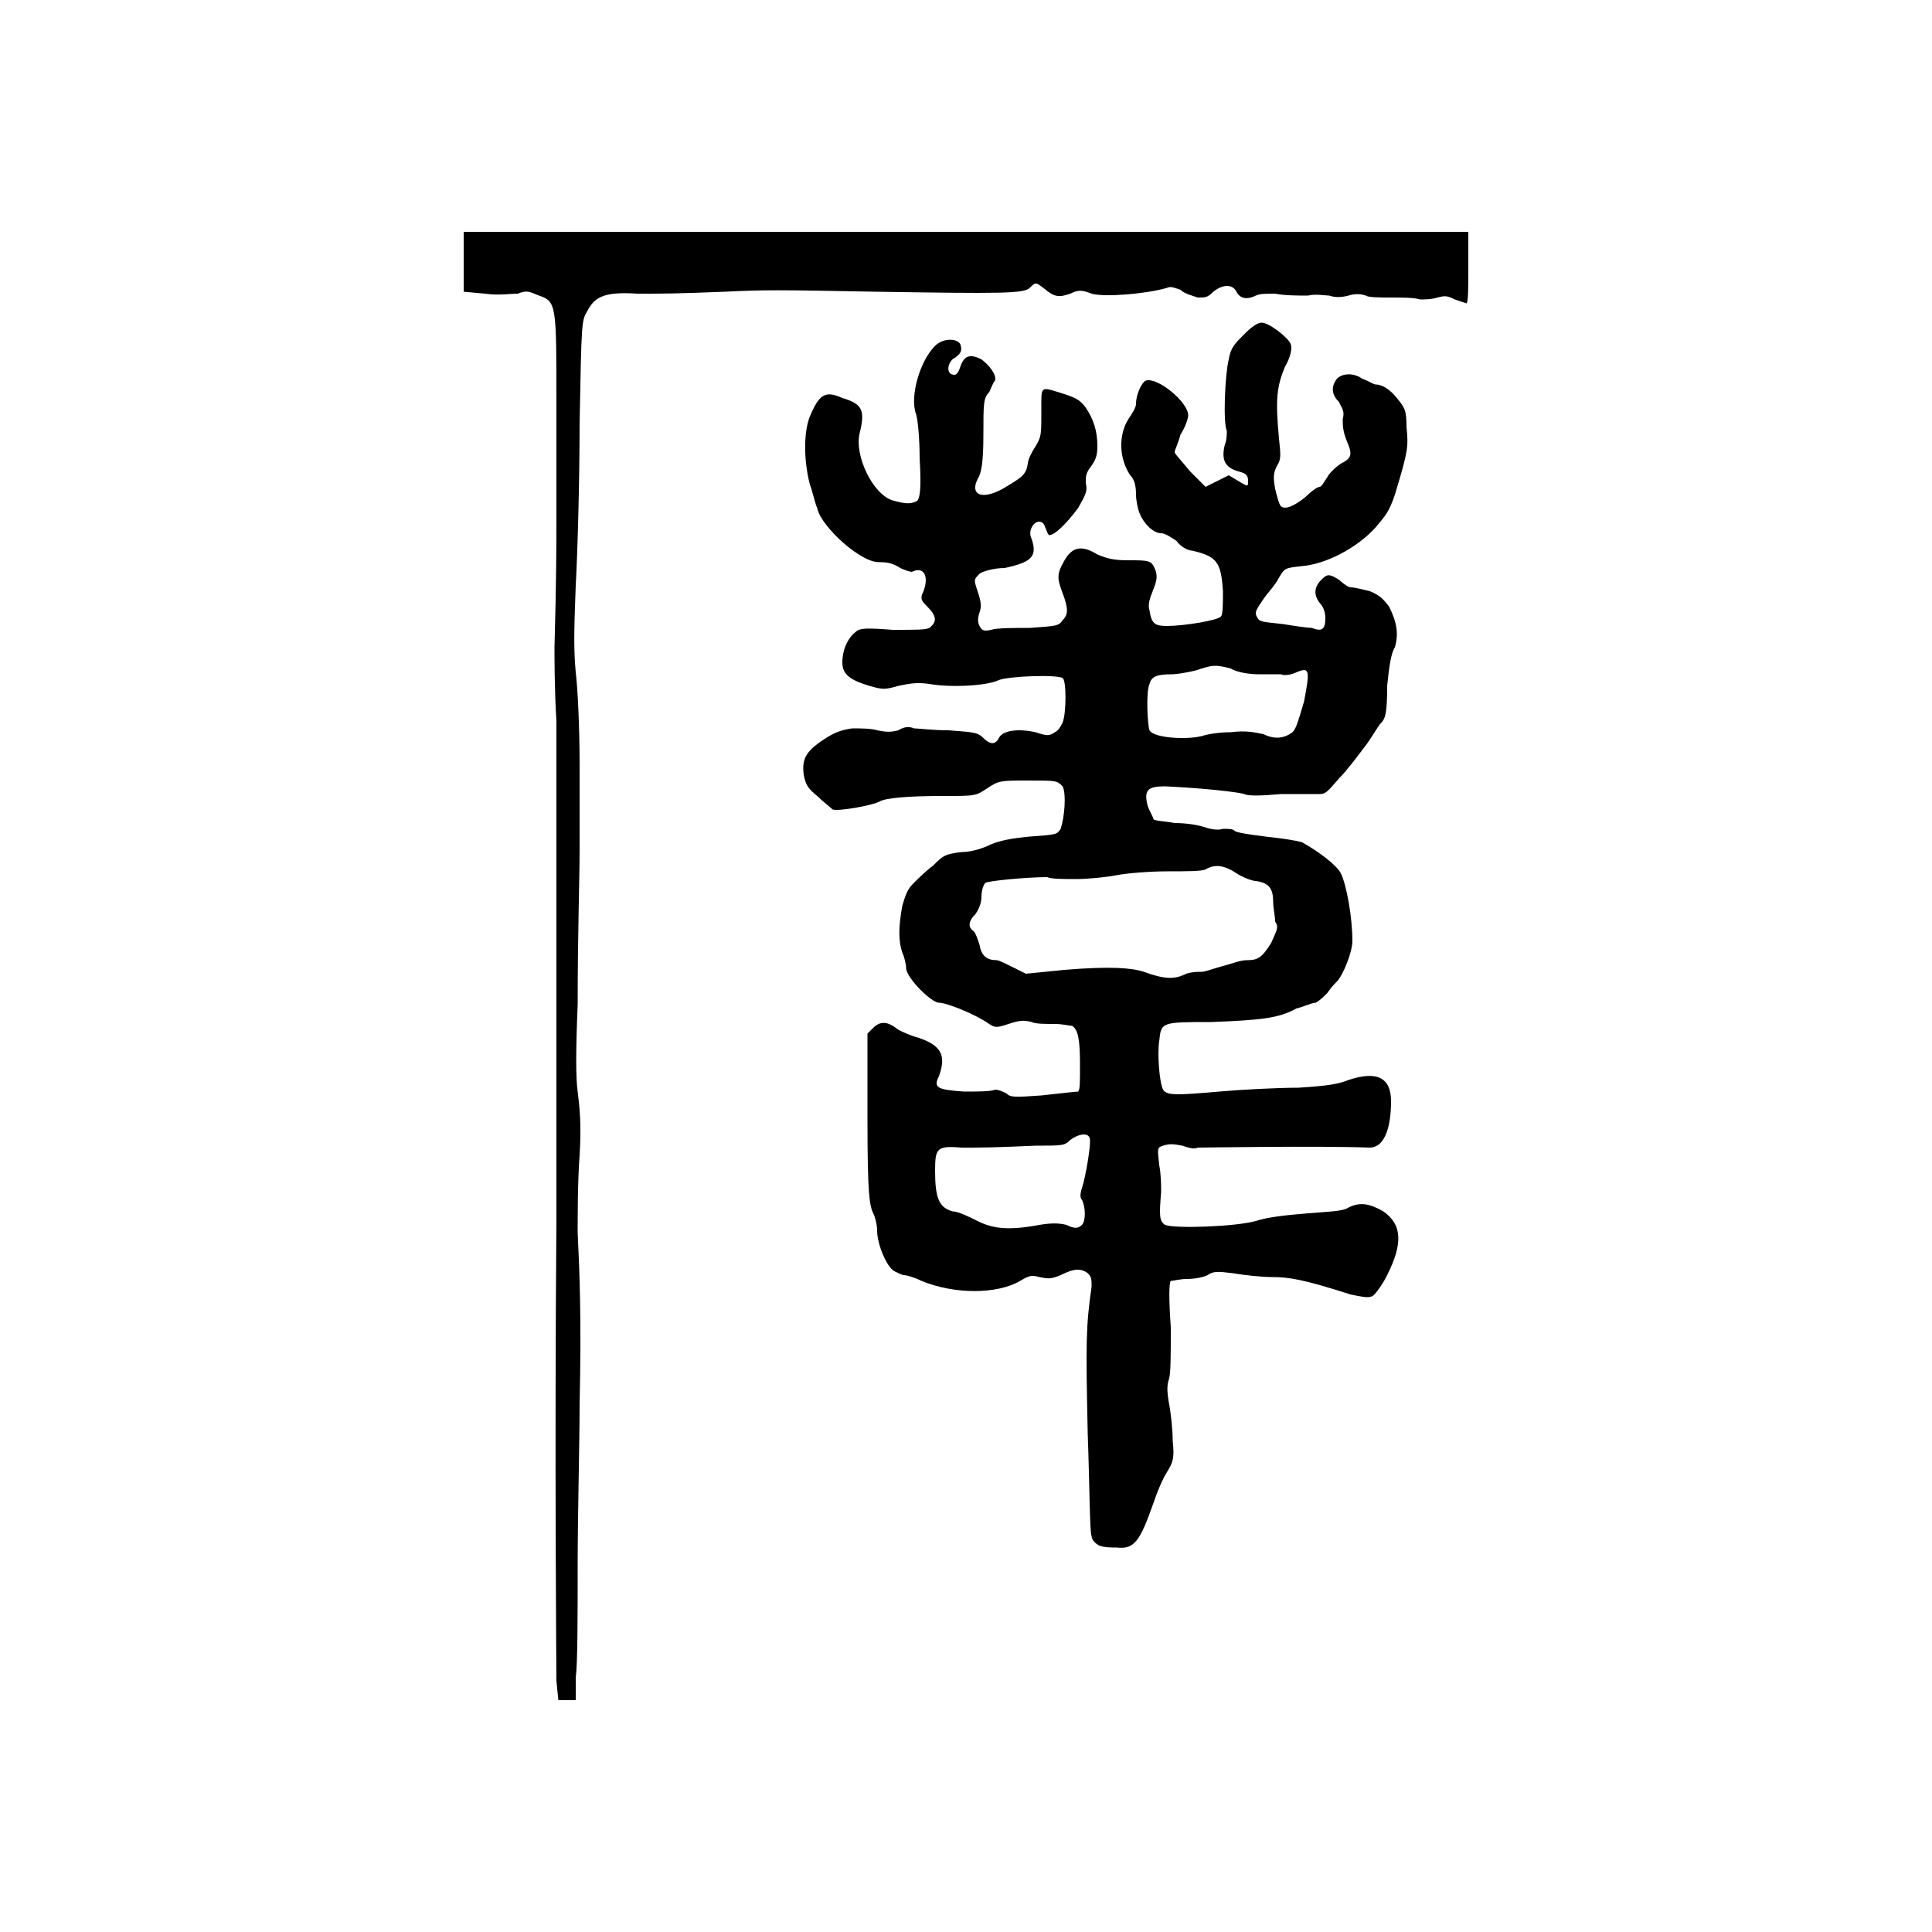
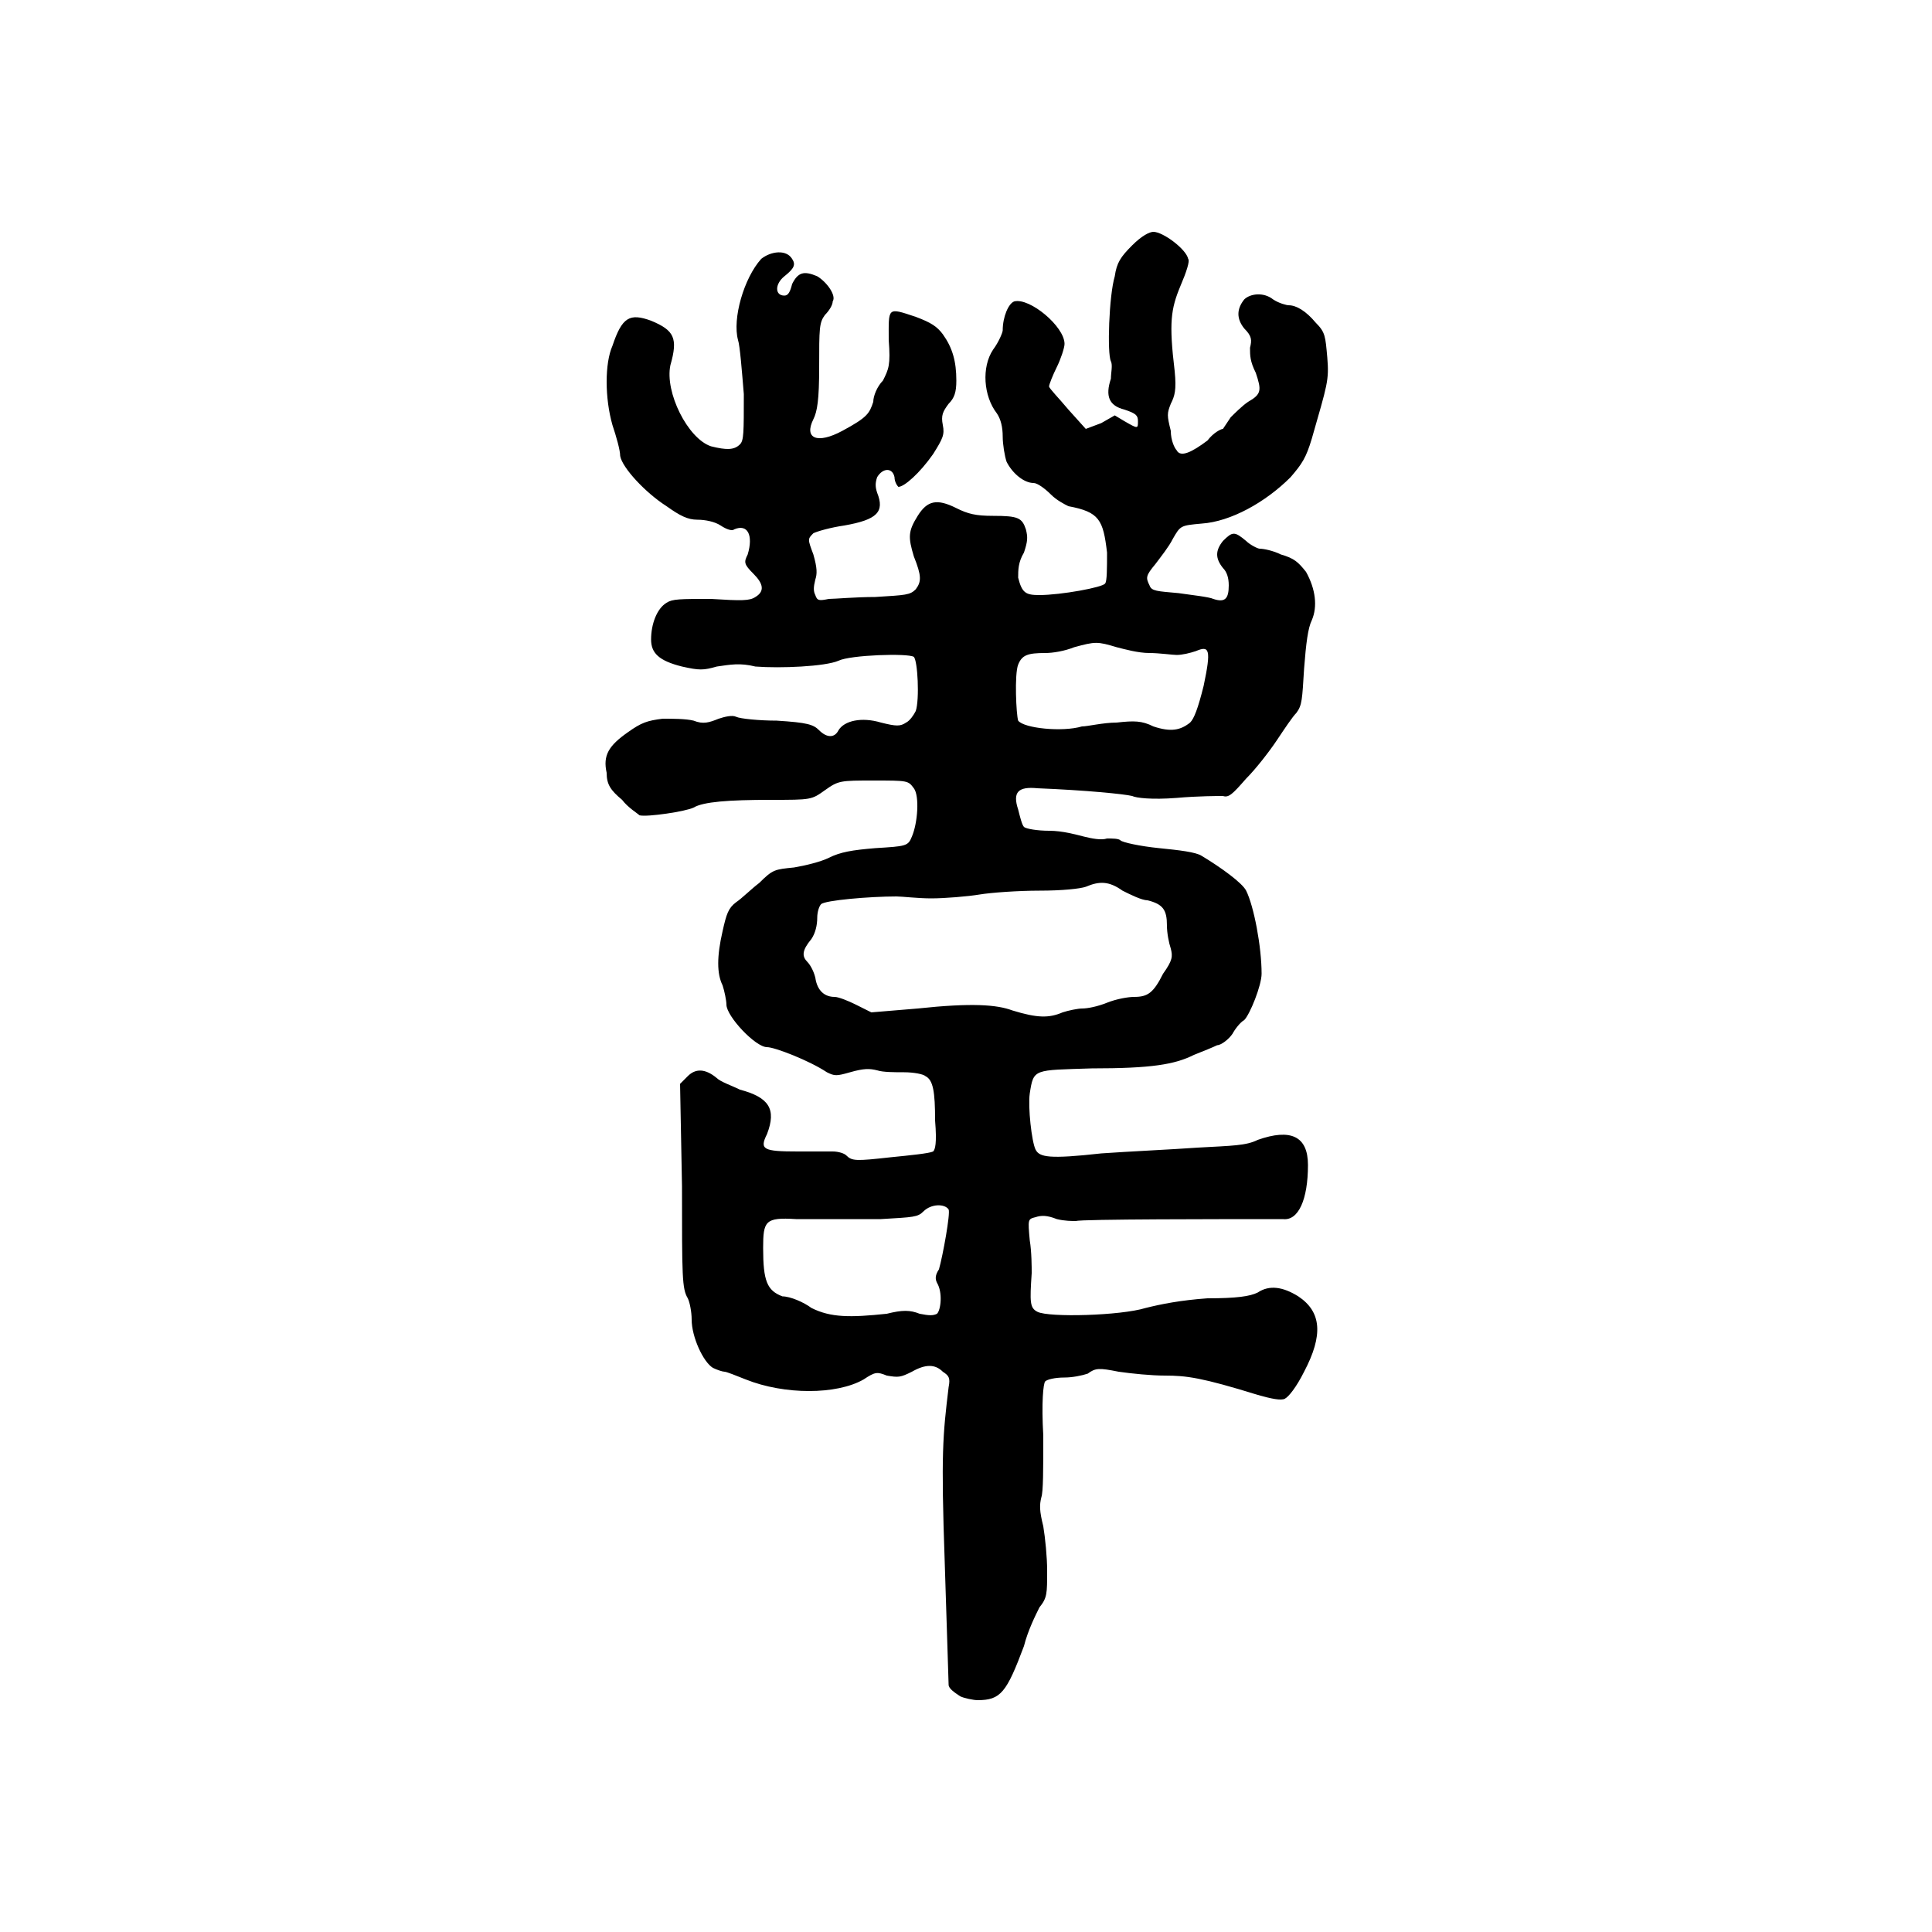
- <svg xmlns="http://www.w3.org/2000/svg" viewBox="0 -880 1000 1000" data-source="ccz C-00720" data-source-height="124.0" data-units-per-source-pixel="6.129">
-   <path d="M288 -10C288 -15 287 -123 288 -249C288 -375 288 -491 288 -507C287 -522 287 -540 287 -545C288 -580 288 -600 288 -614C288 -623 288 -649 288 -672C288 -722 288 -724 279 -727C274 -729 273 -730 268 -728C264 -728 258 -727 251 -728L240 -729L240 -744L240 -760L500 -760L760 -760L760 -742C760 -732 760 -723 759 -723C759 -723 756 -724 753 -725C749 -727 748 -727 744 -726C741 -725 737 -725 735 -725C732 -726 726 -726 720 -726C715 -726 708 -726 707 -727C704 -728 701 -728 698 -727C694 -726 691 -726 688 -727C686 -727 681 -728 677 -727C672 -727 665 -727 660 -728C655 -728 652 -728 650 -727C646 -725 642 -725 640 -729C638 -733 633 -733 628 -729C625 -726 624 -726 620 -726C617 -727 613 -728 611 -730C608 -731 606 -732 604 -731C594 -728 572 -726 565 -728C560 -730 558 -730 554 -728C548 -726 546 -726 540 -731C536 -734 536 -734 533 -731C530 -728 518 -728 454 -729C402 -730 395 -730 375 -729C349 -728 345 -728 330 -728C314 -729 308 -727 304 -719C301 -714 301 -714 300 -661C300 -632 299 -595 298 -577C297 -552 297 -543 298 -532C299 -524 300 -504 300 -484C300 -465 300 -445 300 -440C300 -425 299 -397 299 -360C298 -336 298 -322 299 -315C300 -307 301 -298 300 -282C299 -269 299 -251 299 -242C300 -221 301 -198 300 -153C300 -133 299 -96 299 -70C299 -45 299 -18 298 -12L298 0L293 0L289 0L288 -10ZM569 -80C567 -81 565 -83 565 -85C564 -87 564 -111 563 -138C562 -185 562 -193 565 -214C565 -218 565 -219 563 -221C559 -224 555 -223 549 -220C544 -218 543 -218 538 -219C534 -220 533 -220 528 -217C516 -210 494 -210 477 -217C473 -219 469 -220 468 -220C467 -220 465 -221 463 -222C459 -224 454 -236 454 -243C454 -246 453 -250 452 -252C450 -256 449 -262 449 -301L449 -345L452 -348C456 -352 460 -351 465 -347C467 -346 471 -344 475 -343C487 -339 490 -334 486 -323C483 -317 485 -316 499 -315C506 -315 513 -315 515 -316C517 -316 519 -315 521 -314C523 -312 525 -312 539 -313C548 -314 557 -315 558 -315C559 -316 559 -319 559 -329C559 -342 558 -347 555 -349C554 -349 550 -350 546 -350C541 -350 536 -350 534 -351C530 -352 528 -352 522 -350C516 -348 515 -348 512 -350C505 -355 490 -361 486 -361C482 -361 469 -374 469 -379C469 -381 468 -385 467 -387C465 -393 465 -400 467 -411C469 -418 470 -420 473 -423C475 -425 479 -429 483 -432C488 -437 489 -438 498 -439C503 -439 509 -441 513 -443C518 -445 523 -446 533 -447C547 -448 547 -448 549 -451C551 -457 552 -469 550 -473C547 -476 547 -476 532 -476C518 -476 517 -476 511 -472C505 -468 505 -468 488 -468C470 -468 458 -467 455 -465C451 -463 434 -460 431 -461C430 -462 426 -465 423 -468C418 -472 417 -474 416 -479C415 -487 417 -491 426 -497C432 -501 435 -502 441 -503C445 -503 451 -503 454 -502C459 -501 461 -501 465 -502C468 -504 471 -504 473 -503C475 -503 483 -502 491 -502C504 -501 506 -501 509 -498C512 -495 515 -494 517 -498C519 -502 527 -503 536 -501C542 -499 543 -499 546 -501C548 -502 549 -504 550 -506C552 -511 552 -528 550 -529C547 -531 522 -530 517 -528C511 -525 492 -524 481 -526C474 -527 470 -526 465 -525C458 -523 457 -523 450 -525C440 -528 436 -531 436 -537C436 -544 439 -550 443 -553C445 -555 449 -555 462 -554C475 -554 479 -554 481 -555C485 -558 485 -561 480 -566C477 -569 476 -570 478 -574C481 -582 478 -587 472 -584C471 -584 468 -585 466 -586C463 -588 460 -589 456 -589C452 -589 449 -590 443 -594C434 -600 424 -611 423 -617C422 -619 421 -624 419 -630C416 -642 416 -656 419 -664C424 -676 427 -678 436 -674C446 -671 448 -668 445 -656C442 -644 452 -624 462 -621C469 -619 472 -619 475 -621C476 -623 477 -626 476 -643C476 -653 475 -664 474 -666C471 -675 476 -693 484 -701C488 -705 495 -705 497 -702C498 -699 498 -697 493 -694C490 -691 490 -686 494 -686C495 -686 496 -687 497 -690C499 -696 502 -697 508 -694C512 -691 516 -686 515 -683C514 -682 513 -679 512 -677C509 -674 509 -671 509 -655C509 -641 508 -635 506 -632C502 -624 508 -621 519 -627C529 -633 531 -634 532 -640C532 -642 534 -646 536 -649C539 -654 539 -655 539 -667C539 -681 538 -680 551 -676C557 -674 559 -673 562 -669C566 -663 568 -657 568 -649C568 -644 567 -642 565 -639C562 -635 562 -634 562 -630C563 -626 562 -624 558 -617C552 -609 546 -603 543 -603C542 -604 542 -605 541 -607C540 -611 536 -611 534 -607C533 -605 533 -603 534 -601C537 -592 534 -589 520 -586C514 -586 508 -584 507 -583C504 -580 504 -580 506 -574C508 -568 508 -566 507 -563C506 -560 506 -558 507 -556C508 -554 509 -553 513 -554C516 -555 525 -555 533 -555C547 -556 548 -556 550 -559C553 -562 553 -565 550 -573C547 -581 547 -583 551 -590C555 -597 560 -598 568 -593C573 -591 576 -590 584 -590C595 -590 596 -590 598 -585C599 -582 599 -580 597 -575C595 -570 594 -567 595 -564C596 -557 598 -556 604 -556C613 -556 631 -559 632 -561C633 -562 633 -568 633 -574C632 -589 630 -592 617 -595C615 -595 611 -597 609 -600C606 -602 603 -604 601 -604C597 -604 592 -609 590 -614C589 -616 588 -621 588 -624C588 -629 587 -632 585 -634C579 -643 579 -655 584 -663C586 -666 588 -669 588 -671C588 -676 591 -682 593 -683C599 -685 615 -672 615 -665C615 -663 613 -658 611 -655C610 -651 608 -647 608 -646C608 -645 612 -641 616 -636L624 -628L630 -631L636 -634L641 -631C646 -628 646 -628 646 -631C646 -634 645 -635 641 -636C634 -638 632 -642 634 -650C635 -652 635 -656 635 -657C633 -661 634 -686 636 -694C637 -700 639 -702 644 -707C648 -711 651 -713 653 -713C657 -713 667 -705 668 -702C669 -700 668 -695 665 -690C661 -680 660 -674 662 -653C663 -644 663 -642 661 -639C659 -635 659 -633 660 -627C661 -623 662 -619 663 -618C665 -616 670 -618 676 -623C679 -626 682 -628 683 -628C684 -628 685 -630 687 -633C688 -635 691 -638 694 -640C700 -643 700 -645 697 -652C695 -657 695 -660 695 -663C696 -667 695 -668 693 -672C689 -676 689 -680 692 -684C695 -687 701 -687 705 -684C708 -683 711 -681 712 -681C715 -681 719 -679 723 -674C727 -669 728 -668 728 -659C729 -649 729 -647 722 -624C719 -615 717 -613 712 -607C702 -596 686 -588 674 -587C665 -586 665 -586 662 -581C660 -577 656 -573 654 -570C650 -564 649 -563 651 -560C652 -558 655 -558 664 -557C670 -556 677 -555 679 -555C684 -553 686 -554 686 -560C686 -563 685 -566 683 -568C680 -572 680 -576 684 -580C687 -583 688 -583 693 -580C695 -578 698 -576 699 -576C701 -576 705 -575 709 -574C714 -572 716 -570 719 -566C723 -558 724 -552 722 -545C720 -542 719 -535 718 -525C718 -511 717 -508 715 -506C713 -504 710 -498 706 -493C703 -489 697 -481 693 -477C687 -470 686 -469 683 -469C681 -469 672 -469 663 -469C652 -468 646 -468 644 -469C641 -470 624 -472 603 -473C594 -473 592 -471 594 -463C595 -460 597 -457 597 -456C598 -455 603 -455 608 -454C614 -454 620 -453 623 -452C626 -451 630 -450 633 -451C636 -451 638 -451 639 -450C640 -449 647 -448 655 -447C664 -446 671 -445 674 -444C683 -439 692 -432 694 -428C697 -422 700 -405 700 -393C700 -387 695 -375 692 -372C691 -371 689 -369 687 -366C685 -364 683 -362 681 -361C679 -361 675 -359 671 -358C662 -353 653 -352 627 -351C601 -351 601 -351 600 -341C599 -335 600 -320 602 -316C604 -313 608 -313 631 -315C642 -316 661 -317 672 -317C688 -318 693 -319 698 -321C713 -326 720 -322 720 -310C720 -295 716 -286 709 -286C683 -287 622 -286 620 -286C618 -285 615 -286 612 -287C607 -288 605 -288 602 -287C599 -286 599 -286 600 -277C601 -272 601 -266 601 -263C600 -251 600 -248 603 -246C608 -244 639 -245 650 -248C656 -250 665 -251 677 -252C689 -253 695 -253 698 -255C704 -258 709 -257 716 -253C726 -246 726 -236 718 -220C715 -214 711 -209 710 -209C708 -208 704 -209 699 -210C674 -218 667 -219 658 -219C653 -219 644 -220 638 -221C630 -222 628 -222 625 -220C623 -219 619 -218 614 -218C611 -218 607 -217 606 -217C605 -216 605 -207 606 -193C606 -178 606 -169 605 -166C604 -163 604 -160 605 -154C606 -149 607 -140 607 -134C608 -125 607 -123 604 -118C602 -115 599 -108 597 -102C590 -82 587 -78 578 -79C575 -79 572 -79 569 -80ZM538 -246C544 -247 548 -247 552 -246C556 -244 558 -244 560 -246C562 -248 562 -255 560 -259C559 -260 559 -262 560 -265C562 -271 565 -289 564 -291C563 -294 558 -293 554 -290C551 -287 550 -287 536 -287C514 -286 508 -286 498 -286C485 -287 484 -286 484 -274C484 -260 486 -255 493 -253C496 -253 502 -250 506 -248C514 -244 522 -243 538 -246ZM614 -376C617 -377 620 -377 622 -377C624 -377 629 -379 633 -380C637 -381 642 -383 645 -383C651 -383 653 -384 658 -392C661 -399 662 -400 660 -403C660 -406 659 -410 659 -413C659 -420 657 -423 650 -424C648 -424 643 -426 640 -428C634 -432 629 -433 624 -430C622 -429 614 -429 604 -429C595 -429 583 -428 578 -427C573 -426 563 -425 557 -425C551 -425 544 -425 542 -426C531 -426 511 -424 510 -423C509 -422 508 -419 508 -416C508 -413 507 -410 505 -407C501 -403 501 -400 504 -398C505 -397 506 -394 507 -391C508 -385 511 -383 516 -383C517 -383 521 -381 525 -379L531 -376L551 -378C575 -380 586 -379 592 -377C603 -373 608 -373 614 -376ZM622 -499C625 -500 631 -501 637 -501C645 -502 649 -501 654 -500C660 -497 665 -498 669 -501C671 -503 672 -507 675 -517C678 -533 678 -535 671 -532C669 -531 665 -530 663 -531C661 -531 656 -531 651 -531C647 -531 640 -532 637 -534C629 -536 628 -536 619 -533C615 -532 609 -531 607 -531C599 -531 596 -530 595 -526C593 -522 594 -504 595 -502C597 -498 614 -497 622 -499Z" />
+ <svg xmlns="http://www.w3.org/2000/svg" viewBox="0 -880 1000 1000" data-source="ccz C-00720" data-source-height="103.5" data-units-per-source-pixel="7.340">
+   <path d="M497 -2C494 -4 491 -6 491 -8C491 -10 490 -38 489 -71C487 -128 488 -137 491 -162C492 -167 491 -168 488 -170C484 -174 479 -174 472 -170C466 -167 465 -167 459 -168C454 -170 453 -170 447 -166C433 -158 406 -158 386 -166C381 -168 376 -170 375 -170C374 -170 371 -171 369 -172C364 -175 358 -188 358 -197C358 -201 357 -206 356 -208C353 -213 353 -219 353 -266L352 -319L356 -323C360 -327 365 -327 371 -322C373 -320 379 -318 383 -316C398 -312 402 -306 397 -293C393 -285 395 -284 413 -284C421 -284 429 -284 431 -284C434 -284 437 -283 438 -282C441 -279 443 -279 461 -281C471 -282 481 -283 483 -284C484 -285 485 -288 484 -300C484 -315 483 -321 479 -323C478 -324 473 -325 468 -325C463 -325 457 -325 454 -326C450 -327 447 -327 440 -325C433 -323 432 -323 428 -325C419 -331 401 -338 397 -338C391 -338 376 -354 376 -360C376 -362 375 -367 374 -370C371 -376 371 -385 374 -398C376 -407 377 -410 381 -413C384 -415 389 -420 393 -423C400 -430 401 -430 411 -431C417 -432 425 -434 429 -436C435 -439 441 -440 453 -441C469 -442 470 -442 472 -447C475 -454 476 -468 473 -472C470 -476 470 -476 452 -476C435 -476 434 -476 427 -471C420 -466 420 -466 399 -466C377 -466 364 -465 359 -462C355 -460 335 -457 331 -458C330 -459 325 -462 322 -466C316 -471 314 -474 314 -480C312 -489 315 -494 325 -501C332 -506 335 -507 343 -508C348 -508 355 -508 359 -507C364 -505 367 -506 372 -508C375 -509 379 -510 381 -509C383 -508 393 -507 402 -507C418 -506 421 -505 424 -502C428 -498 432 -498 434 -502C437 -507 446 -509 456 -506C464 -504 466 -504 469 -506C471 -507 473 -510 474 -512C476 -518 475 -538 473 -540C470 -542 440 -541 434 -538C427 -535 404 -534 391 -535C383 -537 378 -536 371 -535C364 -533 362 -533 353 -535C341 -538 337 -542 337 -549C337 -557 340 -565 345 -568C348 -570 352 -570 368 -570C384 -569 388 -569 391 -571C396 -574 395 -578 390 -583C385 -588 385 -589 387 -593C390 -603 387 -609 380 -606C379 -605 376 -606 373 -608C370 -610 365 -611 361 -611C356 -611 352 -613 345 -618C334 -625 322 -638 321 -644C321 -647 319 -654 317 -660C313 -674 313 -692 317 -701C322 -716 326 -718 337 -714C349 -709 351 -705 347 -691C344 -677 356 -653 368 -649C376 -647 380 -647 383 -650C385 -652 385 -656 385 -676C384 -688 383 -701 382 -704C379 -715 385 -736 394 -746C399 -750 407 -751 410 -746C412 -743 411 -741 406 -737C401 -733 401 -727 406 -727C408 -727 409 -729 410 -733C413 -739 416 -740 423 -737C428 -734 433 -727 431 -724C431 -722 429 -719 427 -717C424 -713 424 -710 424 -690C424 -673 423 -667 421 -663C416 -653 423 -650 436 -657C449 -664 450 -666 452 -672C452 -675 454 -680 457 -683C460 -689 461 -691 460 -704C460 -721 459 -721 474 -716C482 -713 485 -711 488 -707C493 -700 495 -693 495 -683C495 -677 494 -674 491 -671C488 -667 487 -665 488 -660C489 -655 488 -653 483 -645C476 -635 468 -628 465 -628C464 -629 463 -631 463 -633C462 -638 457 -638 454 -633C453 -630 453 -628 454 -625C458 -615 454 -611 437 -608C430 -607 423 -605 421 -604C418 -601 418 -601 421 -593C423 -586 423 -583 422 -580C421 -576 421 -574 422 -572C423 -569 424 -569 429 -570C432 -570 443 -571 453 -571C469 -572 471 -572 474 -575C477 -579 477 -582 473 -592C470 -602 470 -605 475 -613C480 -621 485 -622 495 -617C501 -614 505 -613 514 -613C527 -613 529 -612 531 -606C532 -602 532 -600 530 -594C527 -589 527 -585 527 -581C529 -573 531 -572 538 -572C549 -572 571 -576 572 -578C573 -579 573 -586 573 -594C571 -611 569 -615 553 -618C551 -619 547 -621 544 -624C541 -627 537 -630 535 -630C530 -630 524 -635 521 -641C520 -644 519 -650 519 -654C519 -659 518 -663 516 -666C509 -675 508 -690 514 -699C517 -703 519 -708 519 -709C519 -716 522 -723 525 -724C533 -726 551 -711 551 -702C551 -700 549 -694 547 -690C545 -686 543 -681 543 -680C543 -679 548 -674 553 -668L562 -658L570 -661L577 -665L582 -662C589 -658 589 -658 589 -662C589 -665 588 -666 582 -668C574 -670 572 -675 575 -684C575 -687 576 -691 575 -693C573 -697 574 -727 577 -737C578 -744 580 -747 586 -753C591 -758 595 -760 597 -760C602 -760 614 -751 615 -746C616 -745 614 -739 611 -732C606 -720 605 -713 608 -688C609 -678 608 -675 606 -671C604 -666 604 -665 606 -657C606 -652 608 -648 609 -647C611 -643 617 -646 625 -652C628 -656 632 -658 633 -658C633 -658 635 -661 637 -664C639 -666 643 -670 646 -672C653 -676 653 -678 650 -687C647 -693 647 -696 647 -700C648 -704 648 -706 644 -710C640 -715 640 -720 644 -725C647 -728 654 -729 659 -725C662 -723 666 -722 667 -722C671 -722 676 -719 681 -713C686 -708 686 -706 687 -695C688 -683 687 -681 679 -653C676 -643 674 -640 668 -633C655 -620 637 -610 622 -609C611 -608 611 -608 607 -601C605 -597 601 -592 598 -588C593 -582 593 -581 595 -577C596 -574 599 -574 610 -573C617 -572 626 -571 628 -570C634 -568 636 -570 636 -577C636 -581 635 -584 633 -586C629 -591 629 -595 633 -600C638 -605 639 -605 645 -600C647 -598 651 -596 652 -596C654 -596 659 -595 663 -593C670 -591 672 -589 676 -584C681 -575 682 -566 679 -559C677 -555 676 -547 675 -534C674 -518 674 -515 671 -511C669 -509 665 -503 661 -497C657 -491 650 -482 645 -477C638 -469 636 -467 633 -468C631 -468 620 -468 609 -467C596 -466 588 -467 586 -468C582 -469 562 -471 537 -472C527 -473 524 -470 527 -461C528 -457 529 -453 530 -452C531 -451 537 -450 543 -450C550 -450 557 -448 561 -447C565 -446 570 -445 573 -446C576 -446 579 -446 580 -445C581 -444 590 -442 600 -441C610 -440 619 -439 622 -437C632 -431 643 -423 645 -419C649 -411 653 -390 653 -376C653 -370 647 -355 644 -352C642 -351 639 -347 638 -345C636 -342 632 -339 630 -339C628 -338 623 -336 618 -334C608 -329 596 -327 565 -327C535 -326 535 -327 533 -314C532 -307 534 -289 536 -285C538 -281 543 -280 570 -283C584 -284 606 -285 620 -286C638 -287 645 -287 651 -290C668 -296 677 -292 677 -277C677 -259 672 -248 664 -249C633 -249 559 -249 557 -248C555 -248 551 -248 547 -249C542 -251 539 -251 536 -250C532 -249 532 -249 533 -238C534 -232 534 -224 534 -221C533 -206 533 -203 537 -201C543 -198 580 -199 593 -203C601 -205 611 -207 625 -208C640 -208 647 -209 651 -211C657 -215 664 -214 672 -209C684 -201 685 -189 675 -170C671 -162 667 -157 665 -156C663 -155 658 -156 651 -158C622 -167 614 -168 603 -168C596 -168 586 -169 579 -170C569 -172 567 -172 563 -169C560 -168 555 -167 551 -167C546 -167 542 -166 541 -165C540 -164 539 -154 540 -137C540 -119 540 -108 539 -105C538 -101 538 -98 540 -90C541 -84 542 -74 542 -67C542 -55 542 -53 538 -48C536 -44 532 -36 530 -28C521 -4 518 0 506 0C504 0 499 -1 497 -2ZM459 -200C467 -202 471 -202 476 -200C481 -199 483 -199 485 -200C487 -202 488 -211 485 -216C484 -218 484 -220 486 -223C488 -230 492 -252 491 -254C489 -257 482 -257 478 -253C475 -250 473 -250 456 -249C430 -249 423 -249 412 -249C396 -250 395 -248 395 -234C395 -217 397 -212 405 -209C409 -209 416 -206 420 -203C430 -198 440 -198 459 -200ZM550 -356C553 -357 558 -358 560 -358C563 -358 568 -359 573 -361C578 -363 584 -364 587 -364C594 -364 597 -366 602 -376C607 -383 607 -385 606 -389C605 -392 604 -397 604 -401C604 -409 602 -412 594 -414C591 -414 585 -417 581 -419C574 -424 569 -424 562 -421C559 -420 550 -419 538 -419C527 -419 513 -418 507 -417C501 -416 489 -415 482 -415C475 -415 467 -416 464 -416C450 -416 427 -414 425 -412C424 -411 423 -408 423 -405C423 -401 422 -397 420 -394C415 -388 415 -385 418 -382C419 -381 421 -378 422 -374C423 -367 427 -364 432 -364C434 -364 439 -362 443 -360L451 -356L475 -358C503 -361 516 -360 524 -357C537 -353 543 -353 550 -356ZM560 -504C563 -504 571 -506 578 -506C587 -507 591 -507 597 -504C606 -501 611 -502 616 -506C618 -508 620 -513 623 -525C627 -544 626 -546 619 -543C616 -542 612 -541 609 -541C607 -541 600 -542 595 -542C589 -542 582 -544 578 -545C568 -548 567 -548 556 -545C551 -543 545 -542 541 -542C532 -542 529 -541 527 -536C525 -531 526 -510 527 -507C530 -503 550 -501 560 -504Z" />
</svg>
